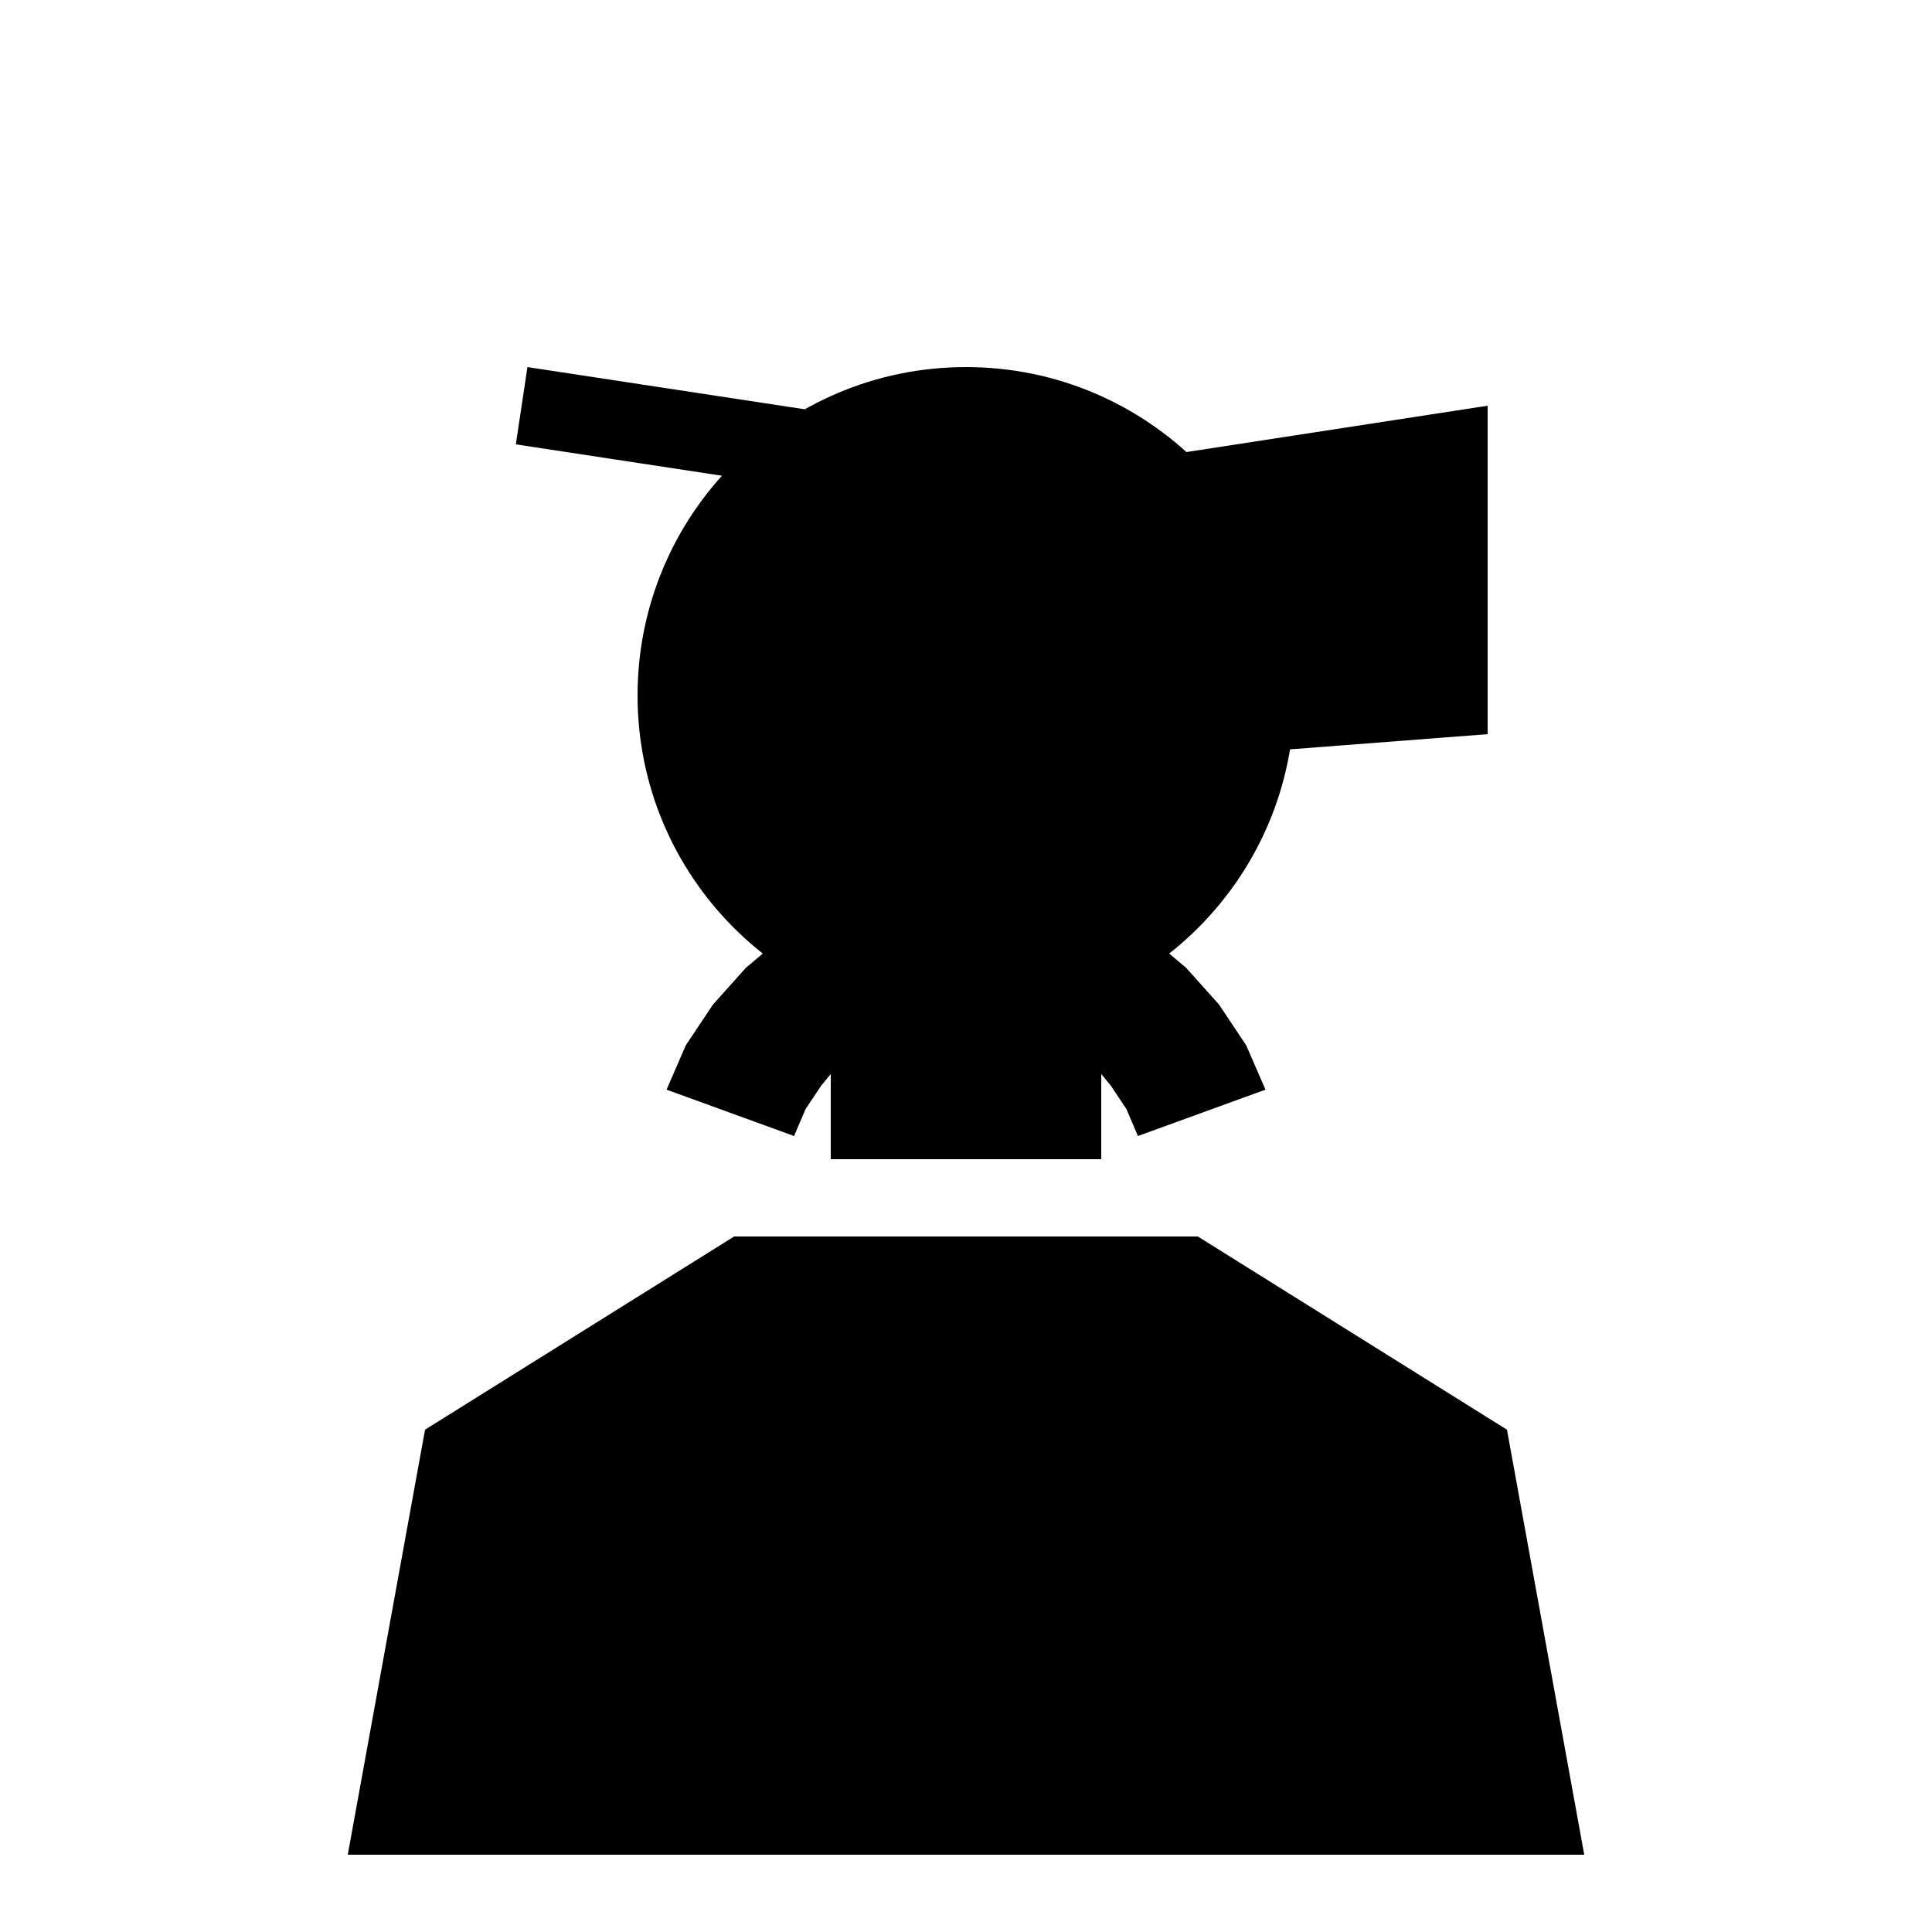
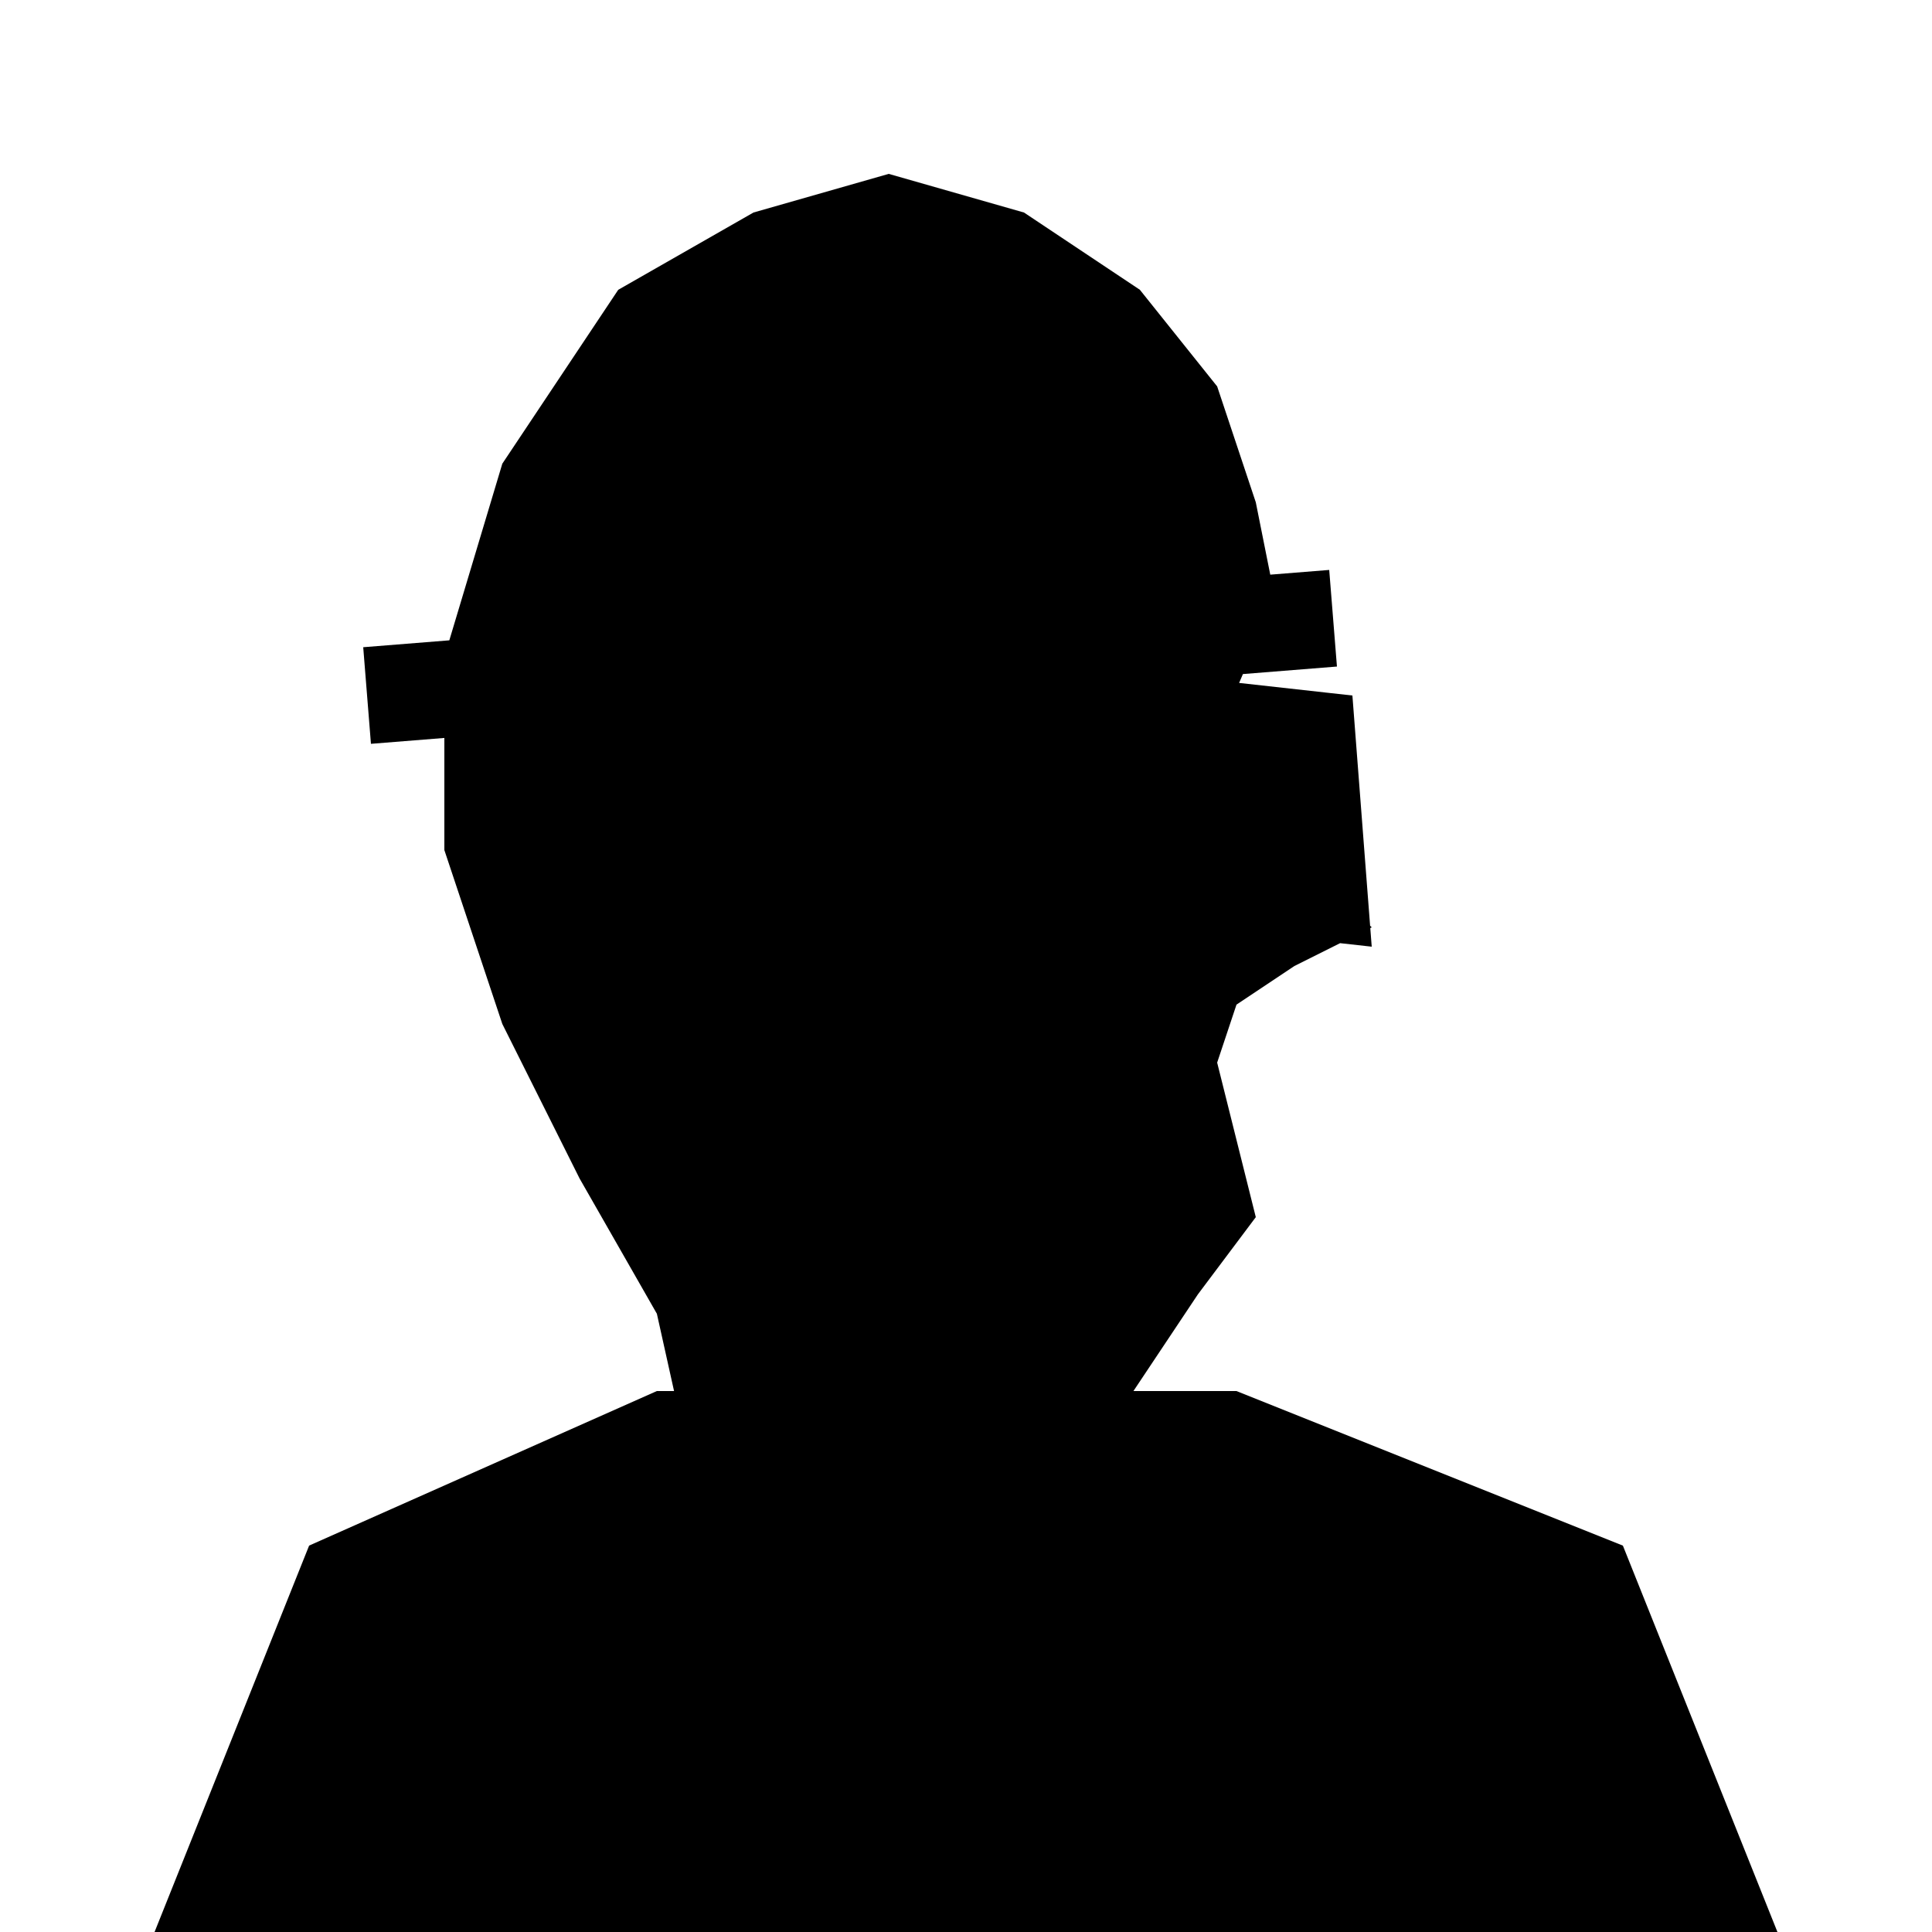
<svg xmlns="http://www.w3.org/2000/svg" viewBox="0 0 100 100" fill="currentColor">
-   <path d="M18 96L22 74L38 64L62 64L78 74L82 96ZM34.5 56.4L35.5 54.1L36.9 52L38.6 50.1L40.5 48.5L42.7 47.2L45 46.3L47.5 45.7L50 45.5L52.5 45.7L55 46.3L57.3 47.2L59.5 48.5L61.4 50.1L63.1 52L64.5 54.1L65.5 56.4L58.9 58.8L58.3 57.4L57.5 56.2L56.6 55.1L55.4 54.2L54.2 53.5L52.9 52.9L51.4 52.6L50 52.5L48.6 52.6L47.1 52.9L45.8 53.5L44.6 54.2L43.4 55.1L42.5 56.2L41.7 57.4L41.1 58.8ZM57 46L57 60L43 60L43 46ZM33 36A17 17 0 1 1 67 36A17 17 0 1 1 33 36ZM51 25L77 21L77 38L51 40ZM27.3 19L73.3 26L72.7 30L26.7 23Z" />
+   <path d="M8 100L16 80L34 72L64 72L84 80L92 100ZM67.4 76.9L66.3 79.8L64.8 82.6L62.9 85L60.6 87.1L58 88.8L55.1 90L52.1 90.7L49 91L45.9 90.7L42.9 90L40 88.8L37.4 87.1L35.1 85L33.2 82.6L31.7 79.8L30.6 76.9L38.4 74.8L39 76.5L39.9 78.1L41 79.5L42.3 80.7L43.8 81.7L45.5 82.4L47.2 82.9L49 83L50.8 82.9L52.5 82.4L54.2 81.7L55.7 80.7L57 79.5L58.1 78.1L59 76.5L59.6 74.8ZM46 80L60 80L58 100L44 100ZM46 9L53 11L59 15L63 20L65 26L66 31L63 38L66 43L71 48L67 50L64 52L63 55L64 59L65 63L62 67L58 73L56 80L56 90L37 90L36 77L34 68L30 61L26 53L23 44L23 34L26 24L32 15L39 11ZM52 34L70 36L71 49L53 47ZM18.8 33.5L68.8 29.5L69.2 34.5L19.2 38.5Z" />
</svg>
